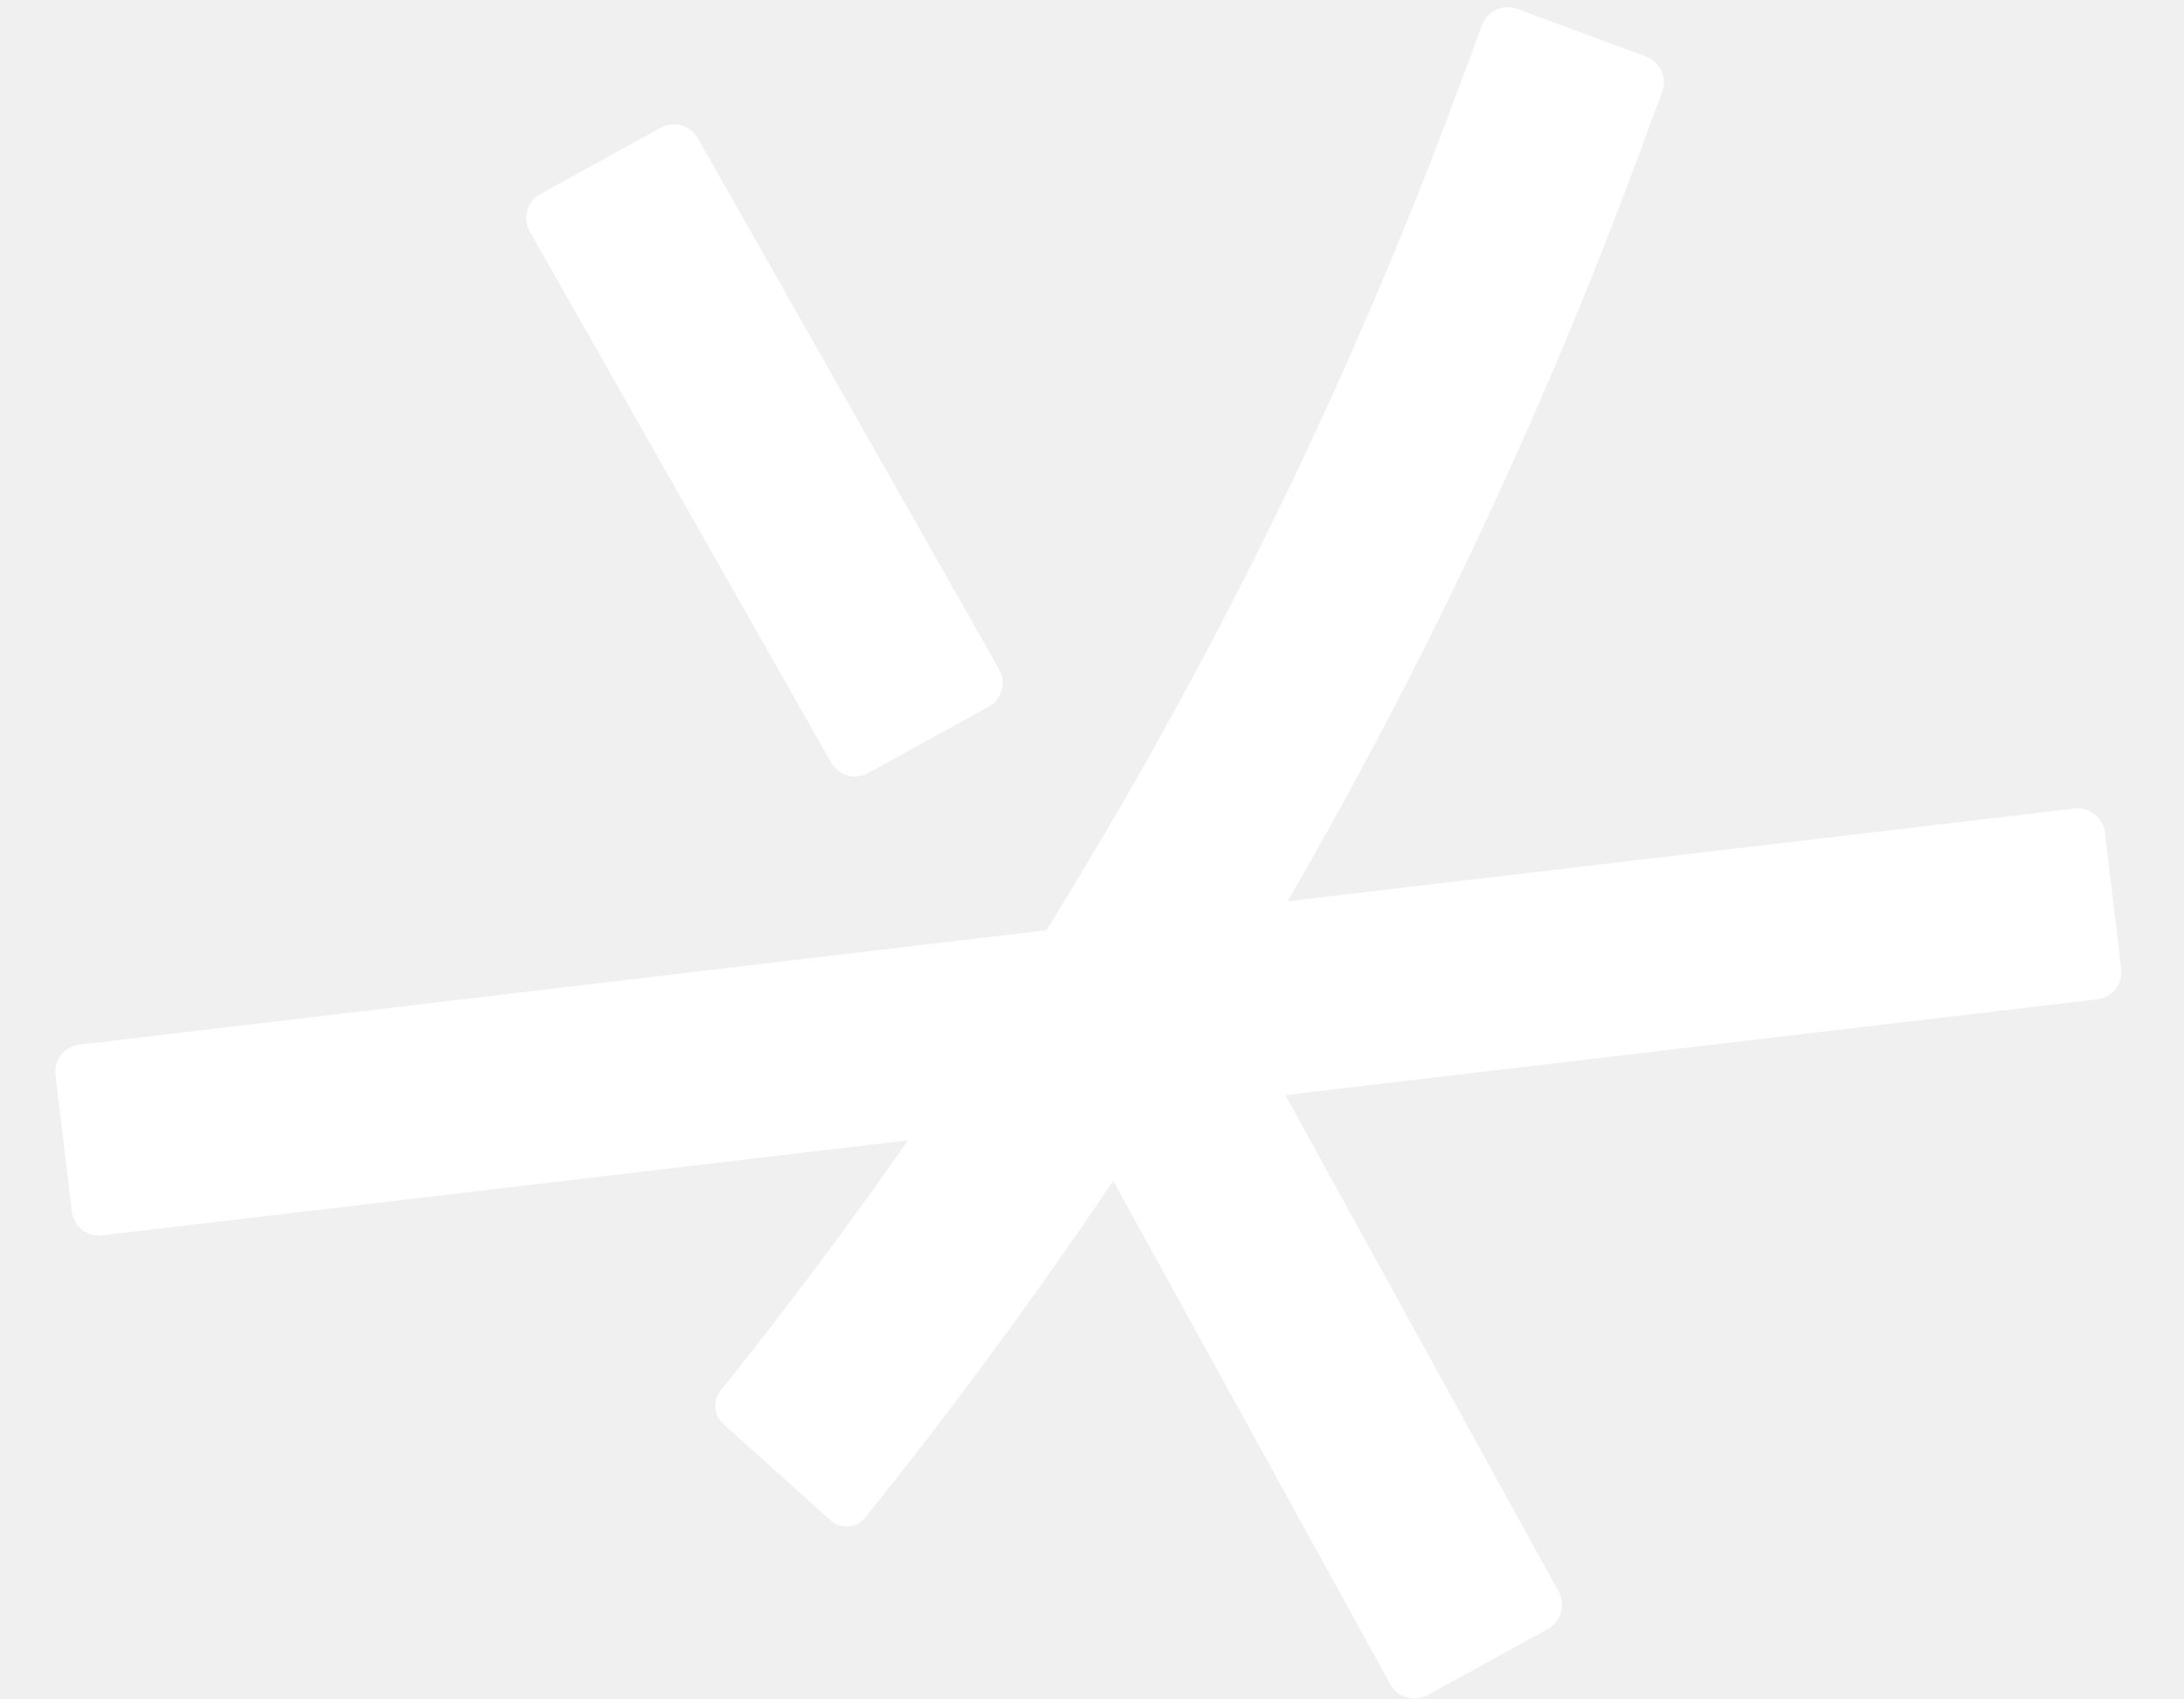
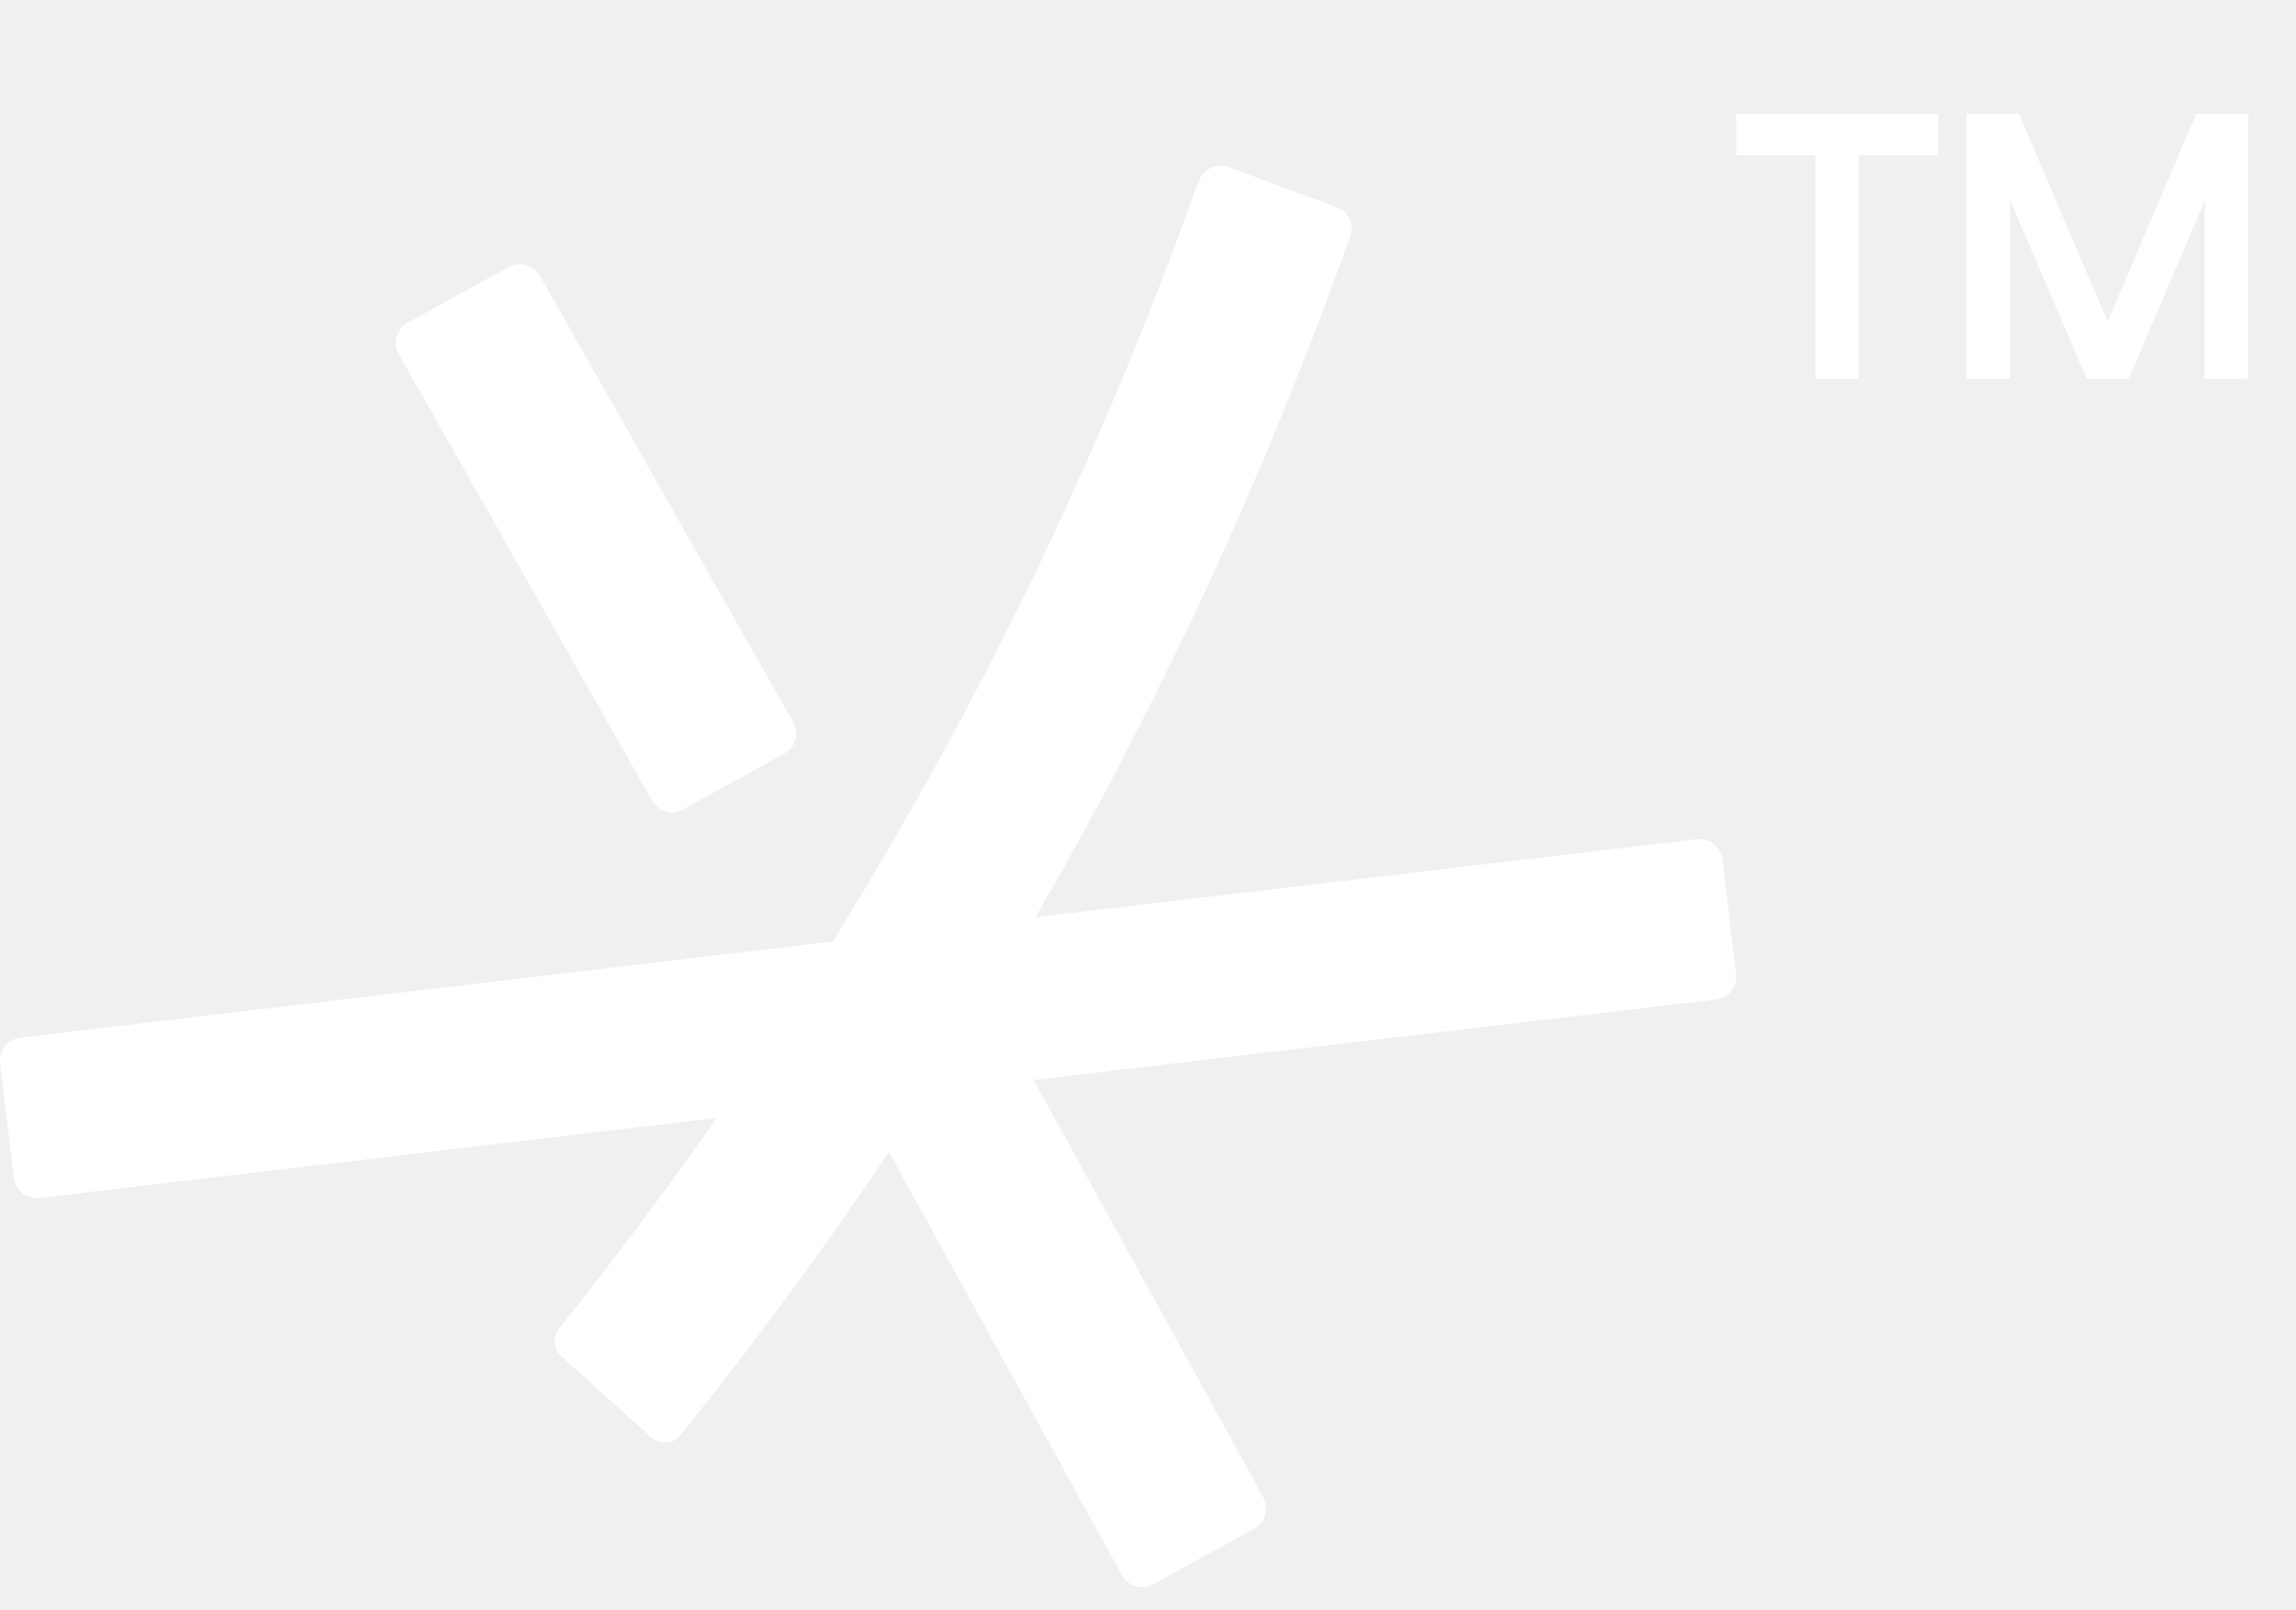
- <svg xmlns="http://www.w3.org/2000/svg" width="27" height="21" viewBox="0 0 27 21" fill="none">
-   <path d="M0.686 13.293C0.664 13.107 0.797 12.938 0.983 12.916L12.936 11.501L15.919 11.143L25.645 9.997C25.831 9.974 26 10.107 26.022 10.293L26.224 11.978C26.246 12.164 26.113 12.333 25.927 12.355L15.89 13.539L11.226 14.098L1.265 15.274C1.079 15.297 0.91 15.164 0.888 14.978L0.686 13.293Z" fill="white" />
-   <path d="M6.548 2.859C6.457 2.694 6.517 2.488 6.681 2.398L8.168 1.58C8.332 1.489 8.538 1.549 8.629 1.713L12.354 8.278C12.444 8.442 12.385 8.649 12.22 8.739L10.734 9.557C10.57 9.648 10.364 9.588 10.273 9.424L6.548 2.859ZM13.356 13.861C13.265 13.697 13.325 13.491 13.489 13.4L14.976 12.582C15.14 12.492 15.346 12.552 15.437 12.716L15.89 13.539L19.269 19.679C19.36 19.843 19.3 20.049 19.136 20.14L17.649 20.958C17.485 21.048 17.279 20.988 17.188 20.824L13.762 14.599L13.356 13.861Z" fill="white" />
-   <path d="M20.349 0.7C20.525 0.765 20.614 0.96 20.549 1.136L20.254 1.931L20.136 2.247C18.969 5.342 17.556 8.315 15.919 11.143C15.238 12.321 14.518 13.473 13.762 14.599C12.798 16.031 11.775 17.421 10.696 18.763C10.59 18.895 10.393 18.91 10.267 18.797L8.941 17.604C8.824 17.498 8.809 17.319 8.908 17.195C9.714 16.19 10.487 15.156 11.226 14.098C11.818 13.248 12.389 12.382 12.936 11.501C14.962 8.237 16.673 4.758 18.027 1.106L18.322 0.31C18.387 0.135 18.582 0.045 18.758 0.11L20.349 0.7Z" fill="white" />
+ <svg xmlns="http://www.w3.org/2000/svg" width="97" height="68" viewBox="0 0 97 68" fill="none">
+   <path d="M0.007 44.92C-0.057 44.386 0.324 43.901 0.859 43.837L35.185 39.772L43.753 38.746L71.682 35.453C72.216 35.389 72.701 35.77 72.765 36.304L73.344 41.142C73.408 41.676 73.027 42.161 72.493 42.225L43.668 45.626L30.274 47.23L1.67 50.609C1.135 50.673 0.65 50.292 0.586 49.758L0.007 44.92Z" fill="white" />
+   <path d="M16.84 14.954C16.58 14.482 16.752 13.89 17.224 13.63L21.492 11.281C21.964 11.021 22.556 11.193 22.816 11.665L33.514 30.517C33.774 30.989 33.602 31.582 33.13 31.841L28.862 34.191C28.39 34.45 27.798 34.278 27.538 33.807L16.84 14.954ZM36.39 46.55C36.131 46.079 36.303 45.486 36.774 45.227L41.043 42.877C41.514 42.618 42.107 42.79 42.366 43.261L43.668 45.626L53.373 63.257C53.632 63.729 53.46 64.321 52.989 64.581L48.72 66.93C48.249 67.19 47.656 67.018 47.397 66.546L37.556 48.669L36.39 46.55Z" fill="white" />
+   <path d="M56.473 8.754C56.978 8.941 57.235 9.502 57.048 10.007L56.202 12.291L55.862 13.198C52.511 22.085 48.452 30.624 43.753 38.746C41.796 42.127 39.729 45.437 37.556 48.669C34.79 52.783 31.852 56.772 28.753 60.626C28.447 61.007 27.884 61.051 27.52 60.724L23.713 57.299C23.375 56.995 23.334 56.48 23.619 56.125C25.933 53.237 28.153 50.27 30.274 47.23C31.975 44.791 33.613 42.304 35.185 39.772C41.004 30.4 45.918 20.409 49.806 9.92L50.653 7.636C50.84 7.131 51.4 6.874 51.905 7.061L56.473 8.754Z" fill="white" />
+   <path d="M76.696 16V4.8H78.536V16H76.696ZM73.352 6.56V4.8H81.88V6.56H73.352ZM88.138 16L88.154 15.664L92.794 4.8H94.57V5.136L89.93 16H88.138ZM83.082 16V4.8H84.922V16H83.082ZM88.154 16L83.498 5.136V4.8H85.29L89.93 15.664V16H88.154ZM93.146 16V4.8H94.986V16H93.146Z" fill="white" />
</svg>
